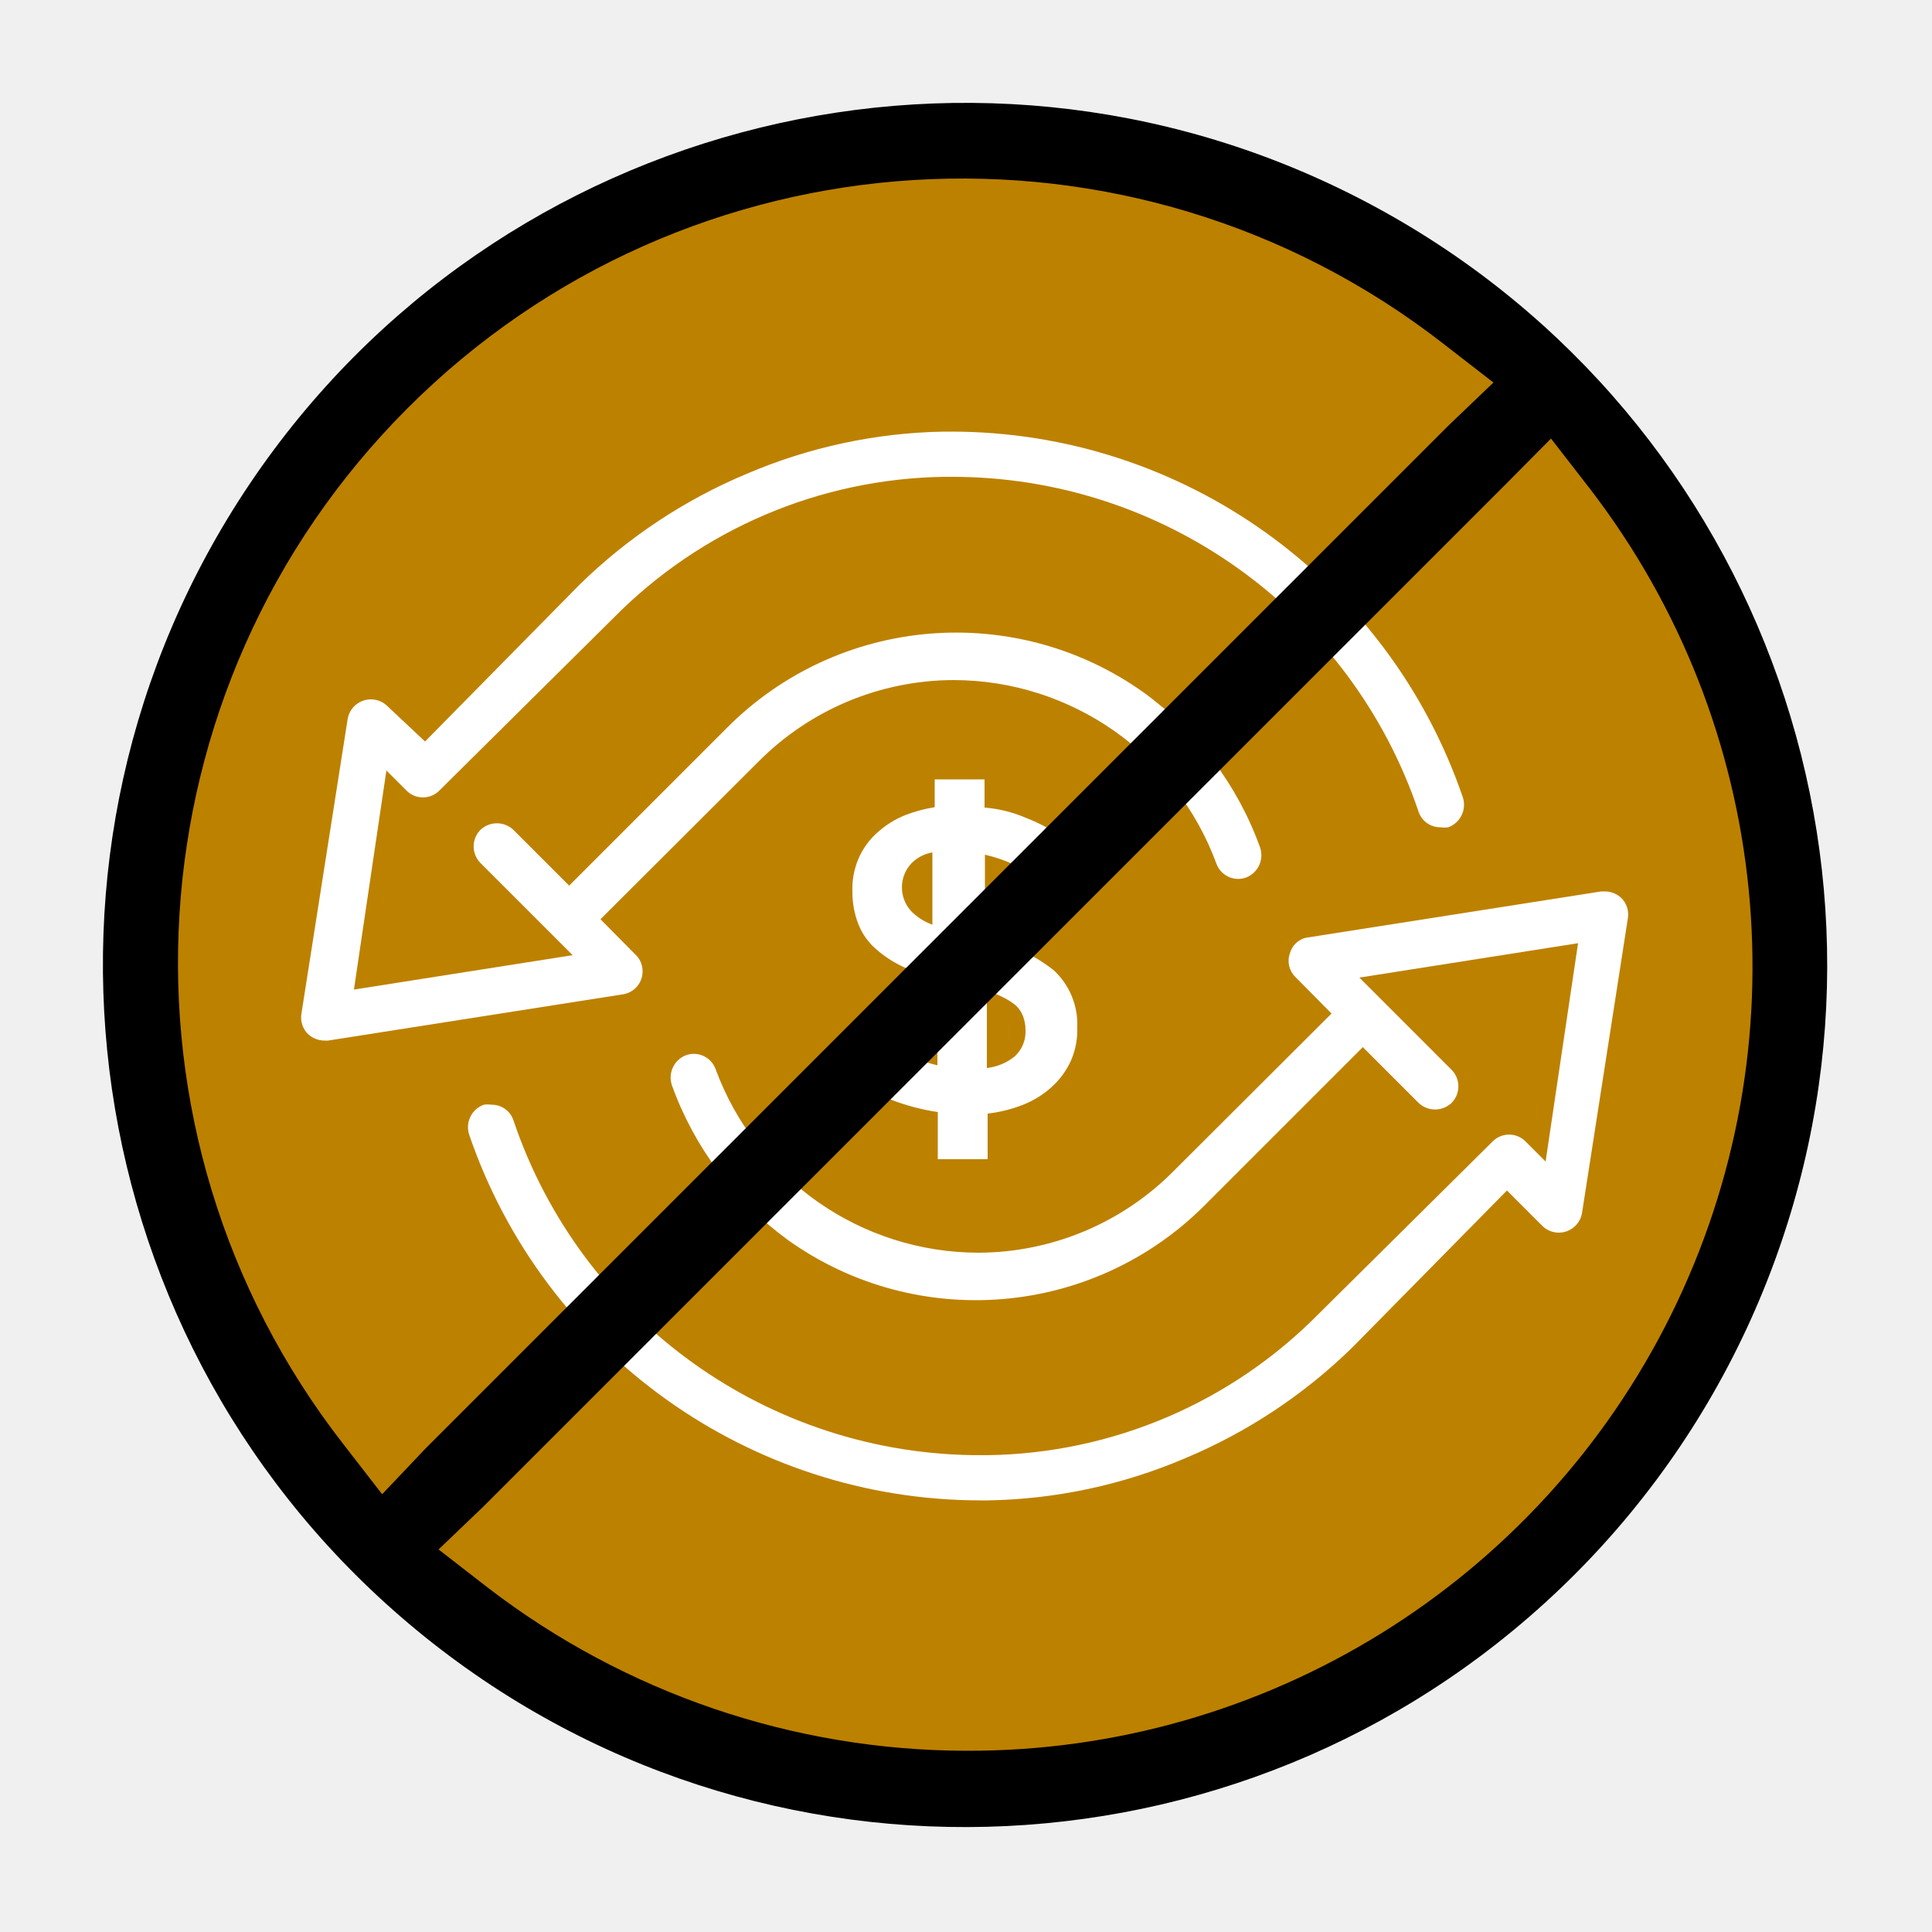
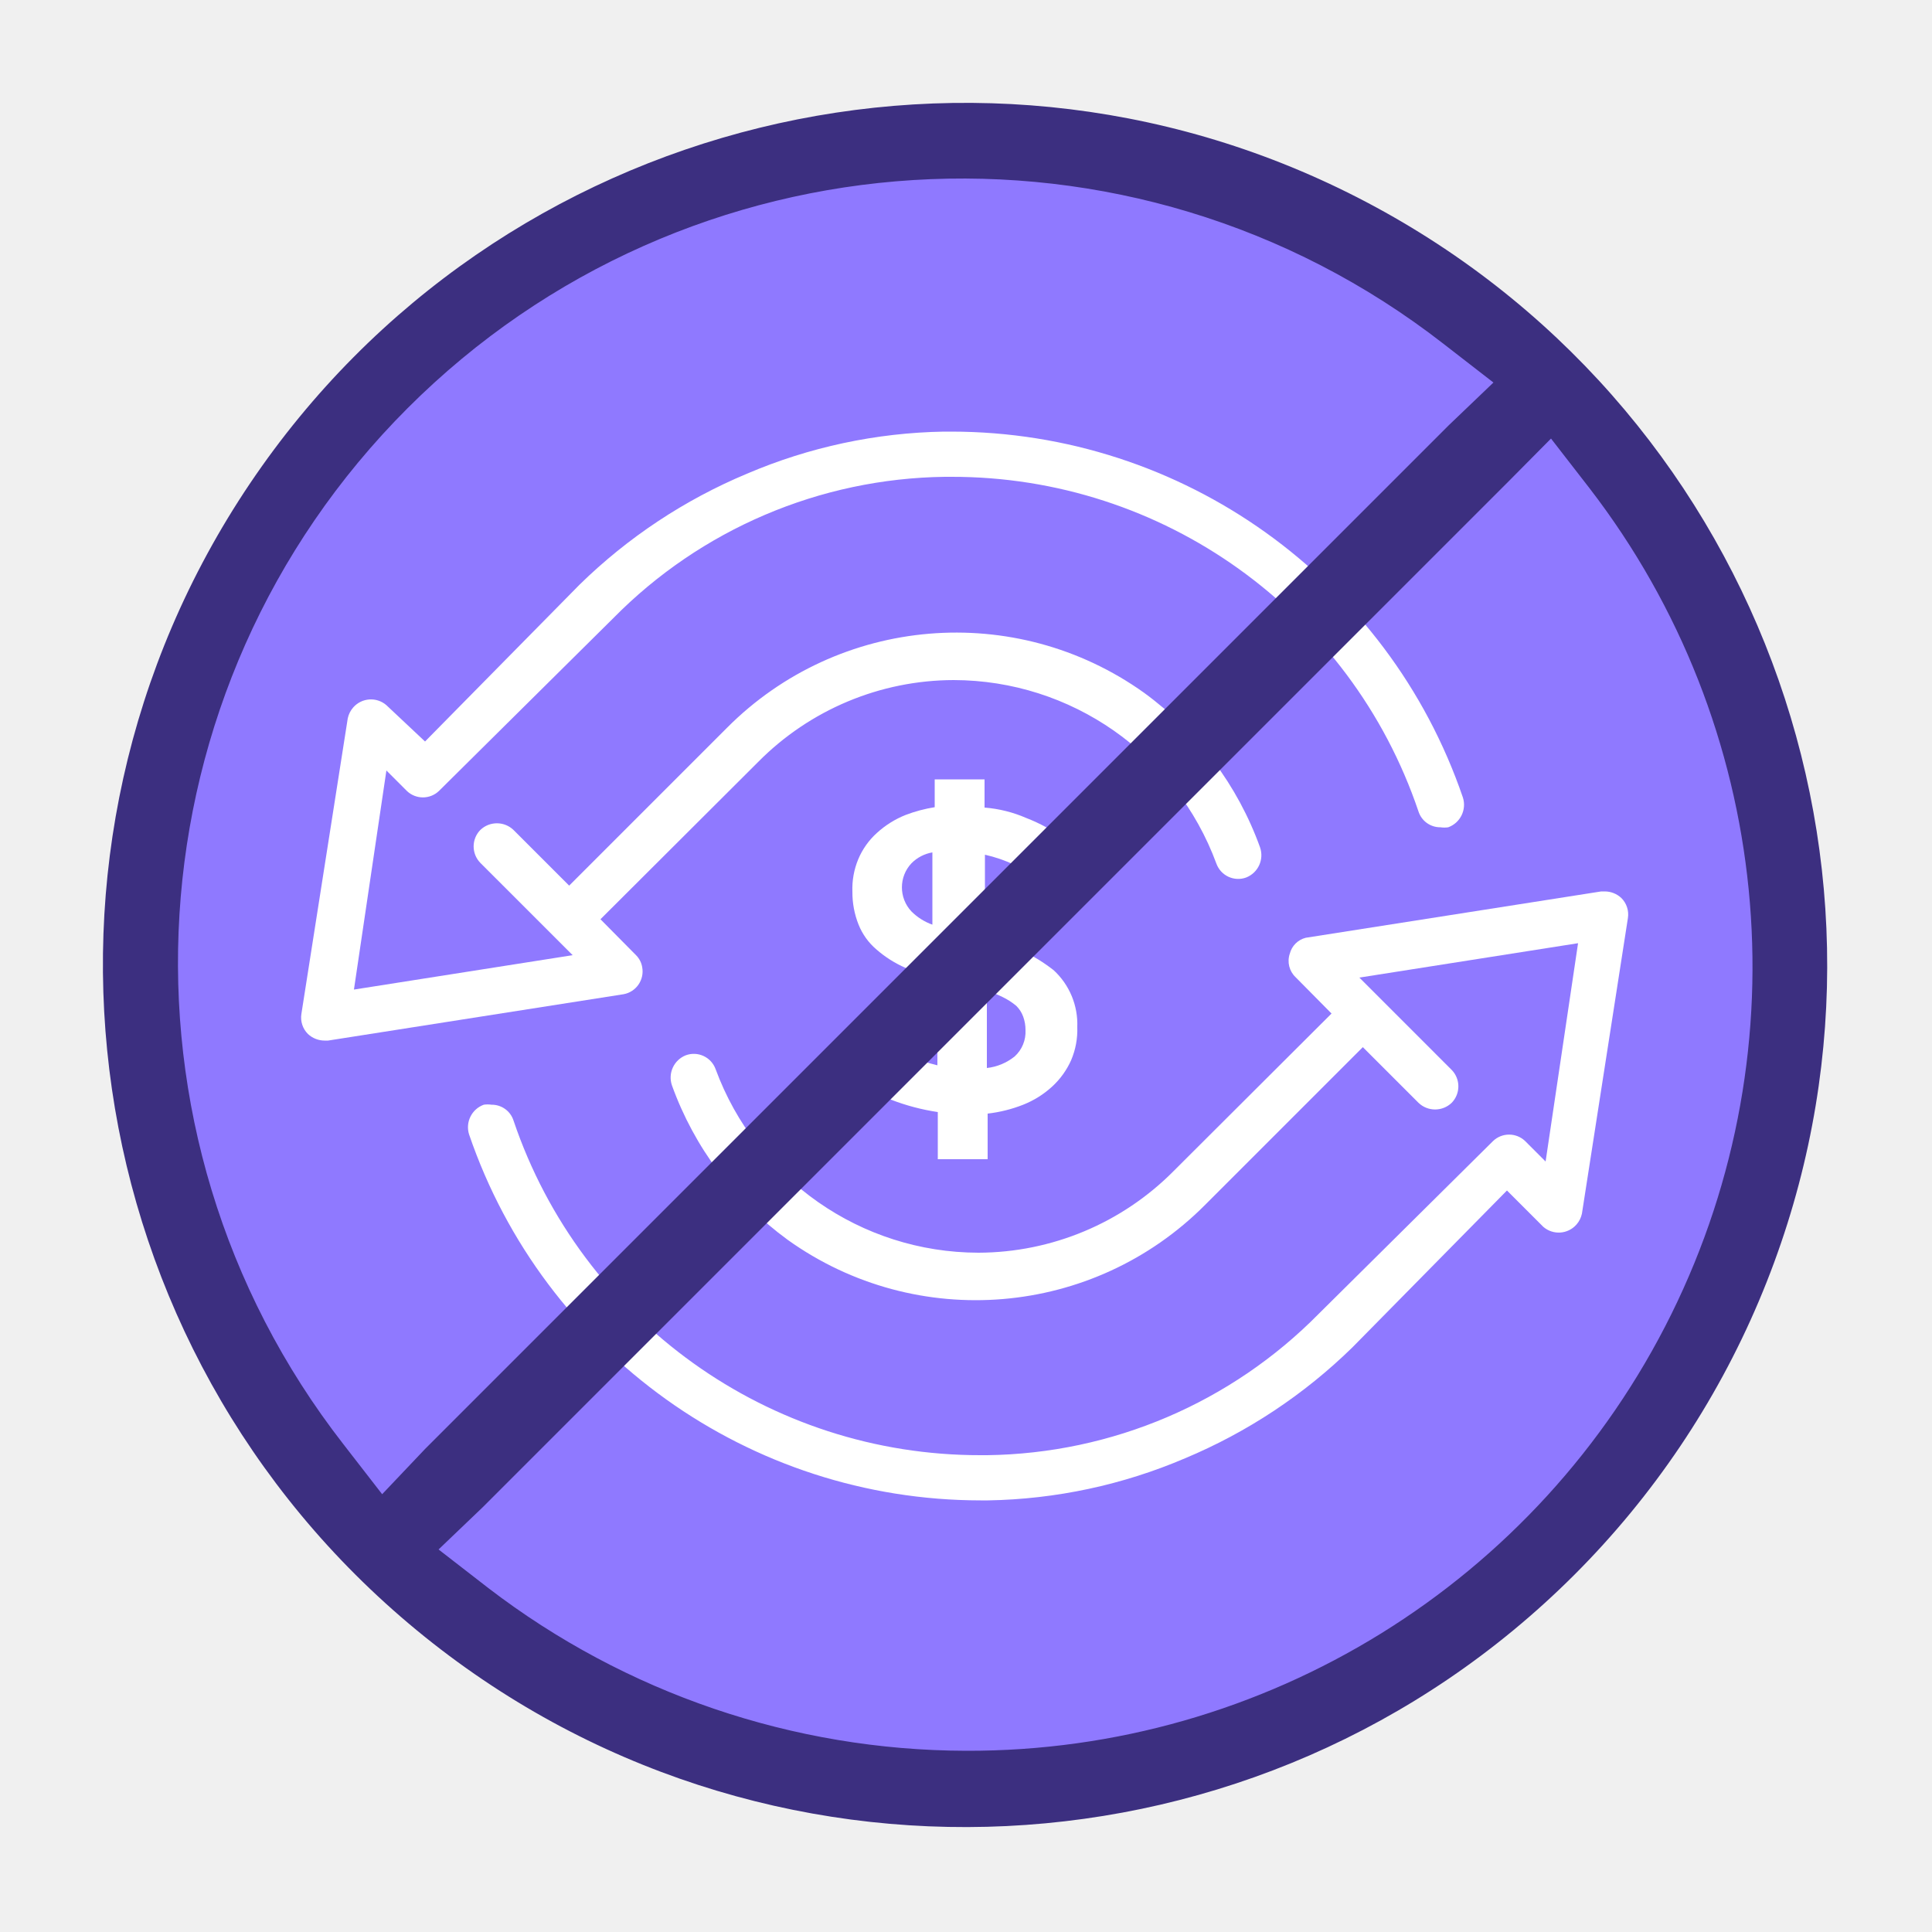
<svg xmlns="http://www.w3.org/2000/svg" id="Layer_1" data-name="Layer 1" viewBox="0 0 50 50">
  <defs>
-     <style>.cls-1{fill:#bd8100;}.cls-2{fill:#fff;}</style>
+     <style>.cls-1{fill:#8f79ff;}.cls-2{fill:#fff;}.cls-3{fill:#3c2f80;}</style>
  </defs>
  <g id="Layer_3" data-name="Layer 3">
    <circle class="cls-1" cx="25" cy="25" r="21.8" />
-     <path class="cls-2" d="M8.4,26.93h.09l7.65-1.2a.6.6,0,0,0,.48-.7h0a.57.57,0,0,0-.15-.3l-.93-.94,4.08-4.07a7.14,7.14,0,0,1,5.06-2.12,7.26,7.26,0,0,1,6.8,4.75.6.6,0,0,0,.77.36h0a.62.62,0,0,0,.36-.78,8.52,8.52,0,0,0-3-4,8.37,8.37,0,0,0-10.8.91l-4.08,4.08-1.44-1.44a.62.62,0,0,0-.86,0,.61.61,0,0,0,0,.85l1.93,1.93h0l.46.46-5.66.89L10,19.94l.53.53a.6.6,0,0,0,.83,0h0L15.87,16a12.27,12.27,0,0,1,8.58-3.66h.17A12.74,12.74,0,0,1,36.71,21a.59.59,0,0,0,.57.41.67.67,0,0,0,.2,0,.62.62,0,0,0,.38-.77,14,14,0,0,0-13.24-9.47h-.19a13.56,13.56,0,0,0-5.1,1.09A13.81,13.81,0,0,0,15,15.13l-4,4.06-1-.94a.61.61,0,0,0-1,.34L7.8,26.24a.6.6,0,0,0,.17.52A.63.63,0,0,0,8.4,26.93Z" />
-     <path class="cls-2" d="M33.38,24.68a.58.58,0,0,0,.15.61l.93.94L30.38,30.3a7.14,7.14,0,0,1-5.06,2.12,7.26,7.26,0,0,1-6.8-4.75.6.6,0,0,0-.77-.36h0a.62.62,0,0,0-.36.78,8.52,8.52,0,0,0,3,4,8.37,8.37,0,0,0,10.8-.91l4.08-4.08,1.44,1.44a.62.62,0,0,0,.86,0,.61.61,0,0,0,0-.85l-1.93-1.93h0l-.46-.46,5.66-.89L40,30.06l-.53-.53a.6.6,0,0,0-.83,0h0L34.13,34a12.27,12.27,0,0,1-8.58,3.66h-.17A12.74,12.74,0,0,1,13.29,29a.59.59,0,0,0-.57-.41.67.67,0,0,0-.2,0,.62.62,0,0,0-.38.77,14,14,0,0,0,13.24,9.47h.19a13.56,13.56,0,0,0,5.1-1.09A13.81,13.81,0,0,0,35,34.87l4-4.06.94.94a.61.61,0,0,0,1-.34l1.19-7.65a.6.6,0,0,0-.17-.52.63.63,0,0,0-.43-.17h-.09l-7.65,1.2A.57.57,0,0,0,33.38,24.68Z" />
+     <path class="cls-2" d="M8.4,26.93h.09l7.65-1.2a.6.6,0,0,0,.48-.7h0a.57.57,0,0,0-.15-.3l-.93-.94,4.08-4.07a7.14,7.14,0,0,1,5.06-2.12,7.26,7.26,0,0,1,6.8,4.75.6.6,0,0,0,.77.36h0a.62.62,0,0,0,.36-.78,8.52,8.52,0,0,0-3-4,8.37,8.37,0,0,0-10.8.91l-4.08,4.08-1.44-1.44a.62.62,0,0,0-.86,0,.61.61,0,0,0,0,.85l1.93,1.93h0l.46.46-5.66.89L10,19.94l.53.53a.6.6,0,0,0,.83,0h0L15.87,16a12.27,12.27,0,0,1,8.58-3.66h.17A12.74,12.74,0,0,1,36.71,21a.59.59,0,0,0,.57.41.67.67,0,0,0,.2,0,.62.62,0,0,0,.38-.77,14,14,0,0,0-13.24-9.47h-.19a13.56,13.56,0,0,0-5.1,1.09A13.81,13.81,0,0,0,15,15.13l-4,4.06-1-.94a.61.61,0,0,0-.86.06.62.62,0,0,0-.14.28L7.8,26.24a.6.6,0,0,0,.17.52A.63.63,0,0,0,8.4,26.93Z" />
+     <path class="cls-2" d="M33.38,24.68a.58.58,0,0,0,.15.61l.93.94L30.38,30.3a7.14,7.14,0,0,1-5.06,2.12,7.26,7.26,0,0,1-6.8-4.75.6.6,0,0,0-.77-.36h0a.62.62,0,0,0-.36.78,8.52,8.52,0,0,0,3,4,8.37,8.37,0,0,0,10.8-.91l4.08-4.08,1.44,1.44a.62.62,0,0,0,.86,0,.61.61,0,0,0,0-.85l-1.93-1.93h0l-.46-.46,5.66-.89L40,30.06l-.53-.53a.6.6,0,0,0-.83,0h0L34.13,34a12.27,12.27,0,0,1-8.58,3.66h-.17A12.74,12.74,0,0,1,13.29,29a.59.59,0,0,0-.57-.41.67.67,0,0,0-.2,0,.62.62,0,0,0-.38.77,14,14,0,0,0,13.24,9.47h.19a13.56,13.56,0,0,0,5.1-1.09A13.81,13.81,0,0,0,35,34.87l4-4.06.94.94a.61.61,0,0,0,.86-.06.62.62,0,0,0,.14-.28l1.19-7.65a.6.6,0,0,0-.17-.52.63.63,0,0,0-.43-.17h-.09l-7.65,1.2A.57.57,0,0,0,33.38,24.68Z" />
    <path class="cls-2" d="M22.51,26.68l-.72,1.05a6.16,6.16,0,0,0,1.27.73,5.69,5.69,0,0,0,1.21.32V30h1.29V28.82a3.65,3.65,0,0,0,.92-.23,2.44,2.44,0,0,0,.75-.47,2.08,2.08,0,0,0,.49-.68,2,2,0,0,0,.16-.86,1.9,1.9,0,0,0-.61-1.47,4.21,4.21,0,0,0-1.78-.82V22.12a3.72,3.72,0,0,1,1.45.68l.62-1.08a4.24,4.24,0,0,0-1-.55,3.36,3.36,0,0,0-1.08-.27v-.73H24.19v.72a3.77,3.77,0,0,0-.75.2,2.44,2.44,0,0,0-.75.47,1.91,1.91,0,0,0-.48.68,2,2,0,0,0-.15.84,2.25,2.25,0,0,0,.16.85,1.64,1.64,0,0,0,.46.64,2.87,2.87,0,0,0,.76.48,6,6,0,0,0,.82.27v2.25a4.36,4.36,0,0,1-.77-.26A5.85,5.85,0,0,1,22.51,26.68Zm3.43-.88a1.69,1.69,0,0,1,.36.23.75.75,0,0,1,.18.28,1,1,0,0,1,.06.35.86.86,0,0,1-.28.68,1.39,1.39,0,0,1-.72.3v-2A2.78,2.78,0,0,1,25.94,25.8Zm-2.35-2.21a.91.91,0,0,1,0-1.25,1,1,0,0,1,.54-.28v1.87A1.46,1.46,0,0,1,23.59,23.59Z" />
  </g>
-   <path d="M45.52,33.67a22.31,22.31,0,1,0-4.77,7.08A22.31,22.31,0,0,0,45.52,33.67Zm-35.63,5-1-1.29A20.29,20.29,0,0,1,37.36,8.9l1.29,1L37.5,11,11,37.5ZM25,45.31A20.39,20.39,0,0,1,12.64,41.1l-1.29-1L12.5,39,39,12.5l1.14-1.15,1,1.29A20.29,20.29,0,0,1,25,45.31Z" />
+   <path class="cls-3" d="M45.52,33.67a22.31,22.31,0,1,0-4.77,7.08A22.31,22.31,0,0,0,45.52,33.67Zm-35.63,5-1-1.29A20.29,20.29,0,0,1,37.36,8.9l1.29,1L37.5,11,11,37.5ZM25,45.31A20.39,20.39,0,0,1,12.64,41.1l-1.29-1L12.5,39,39,12.5l1.14-1.15,1,1.29A20.29,20.29,0,0,1,25,45.31Z" />
</svg>
